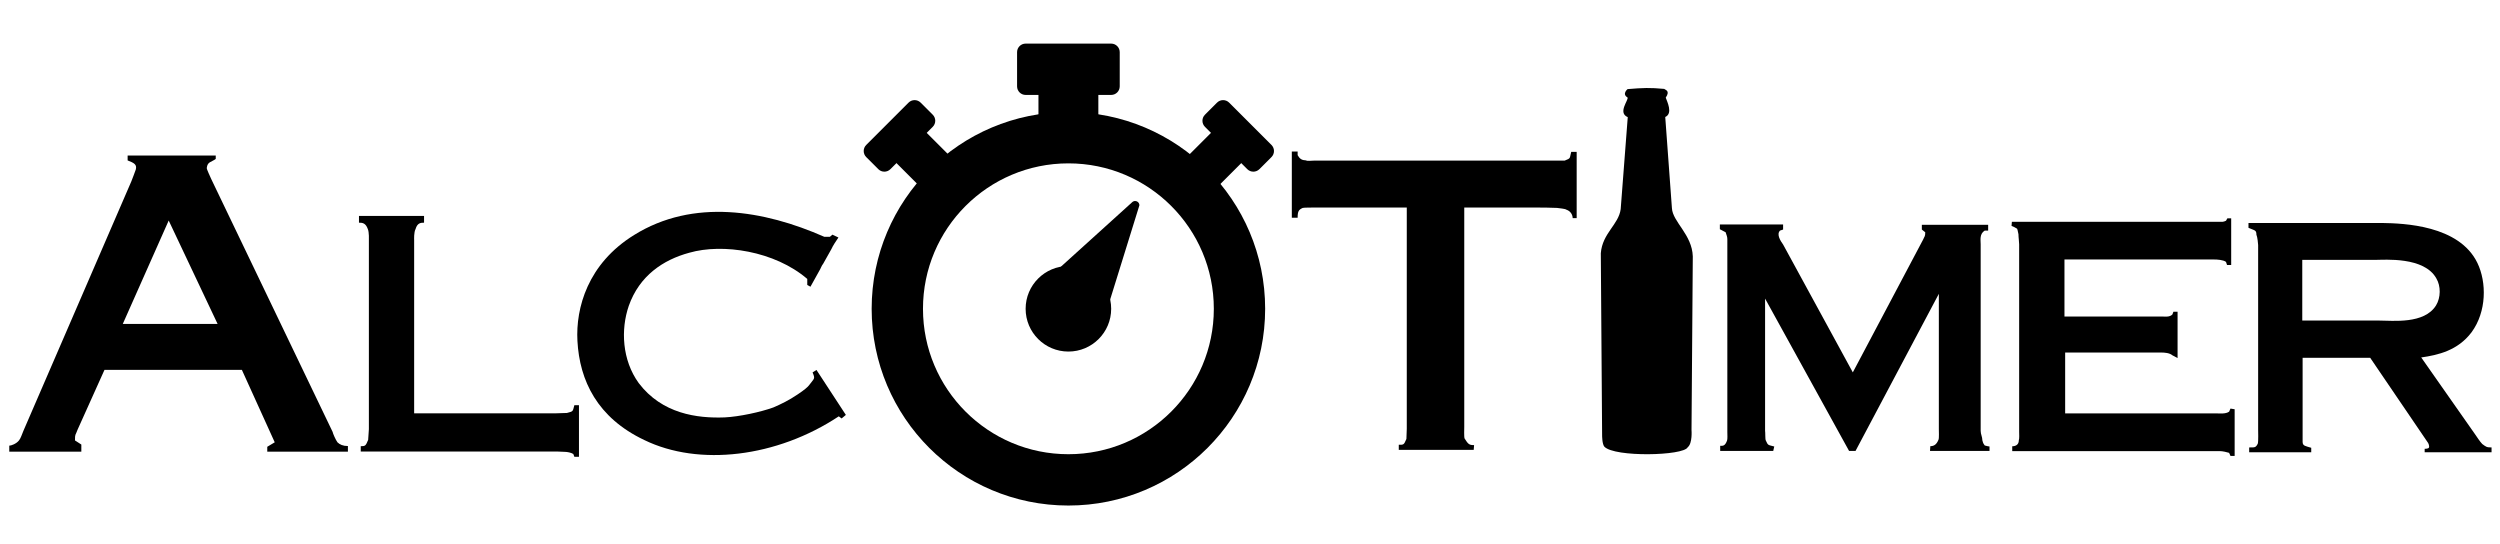
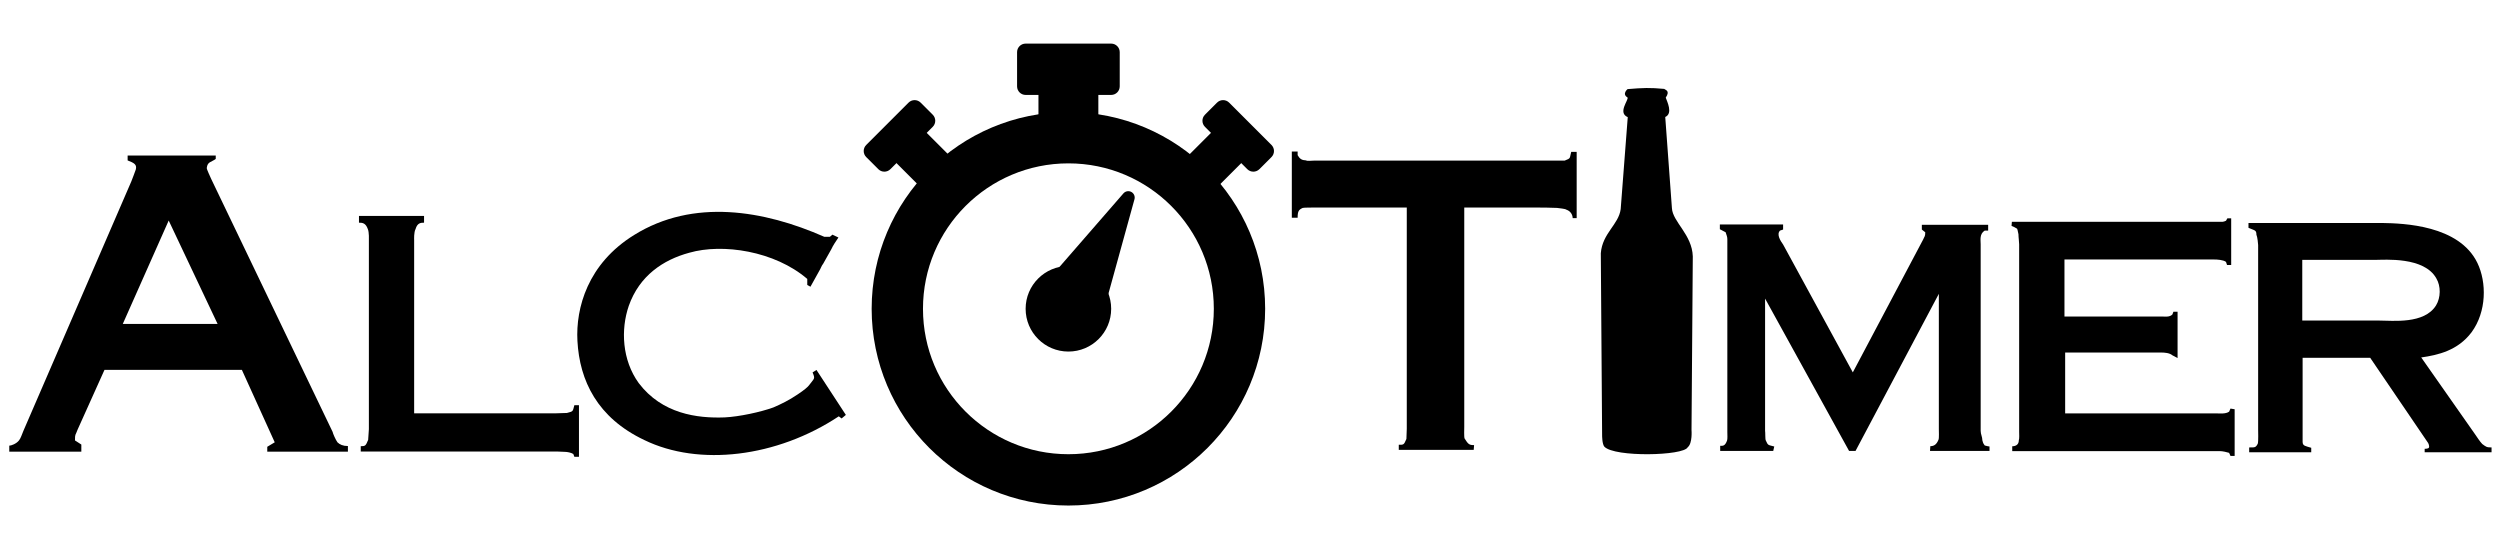
<svg xmlns="http://www.w3.org/2000/svg" viewBox="0 0 2300 500">
  <path d="M117.42 147.587v-4.465h81.063v3.09c-4.122 3.093-7.557 2.406-8.244 8.245-.343 1.03 3.78 9.274 4.122 10.305l111.634 232.542c.343 1.718 2.747 7.214 4.465 9.618 2.06 2.06 5.152 3.435 9.618 3.435v5.152h-74.193v-4.465l6.87-4.122-30.228-66.637H96.123l-24.73 54.959c-2.062 5.84-2.405 3.435-2.405 9.962l5.84 3.778v6.526H8.532v-5.495c1.718 0 6.527-1.718 8.93-4.81 1.72-2.06 2.75-5.84 4.123-8.93l99.27-229.451s4.12-10.65 4.12-10.992c1.03-4.465-1.374-5.84-7.556-8.244v-.001zm37.783 55.302l-42.25 95.147h87.248l-44.998-95.147z" />
  <path d="M339.367 394.892V220.809s.325-7.16-.977-10.087c-1.952-5.532-4.88-5.857-8.134-5.857v-6.183h59.871v6.183c-3.253 0-6.182.325-7.809 5.857-1.627 2.928-1.3 9.76-1.3 9.76V380.25h130.48c3.254 0 6.833-.325 10.087-.325 5.857-1.627 5.206-.976 6.833-7.158h4.23v47.506h-4.23l-.976-2.603c-1.953-1.301-5.857-1.952-7.484-1.952l-7.484-.325h-180.59v-4.881c4.23 0 4.554-.326 6.832-5.857 0 0 .65-8.786.65-9.762h.001z" />
  <path d="M758.32 217.844h5.213l2.28-1.955 5.54 2.606c-2.607 3.91-4.888 7.168-6.517 10.752l-7.493 13.358c-1.63 1.955-2.28 4.56-3.584 6.516l-8.145 14.66-2.933-1.628v-5.54c-29.974-25.737-77.867-32.905-108.492-24.108-24.11 6.516-45.939 21.177-55.713 48.87-7.493 21.83-6.19 49.849 9.123 71.026 21.503 28.345 53.757 32.58 79.17 31.603 13.358-.652 32.906-4.887 44.635-9.123 6.842-2.932 14.336-6.516 22.48-12.054 5.865-3.91 9.45-6.842 10.752-8.797 4.561-6.19 5.54-5.213 2.932-11.403l3.584-2.281 27.042 41.377-3.91 3.258-2.606-1.955c-57.016 37.794-128.693 46.264-178.866 21.83-43.332-20.526-59.622-54.736-61.577-91.226-1.63-30.3 9.448-71.025 52.128-97.415 54.41-33.884 119.57-22.806 174.957 1.629z" />
  <g transform="translate(-299.492 -479.619) scale(.787)">
-     <svg height="600" width="600" x="1329.507" y="630.401" stroke="#000" stroke-width="0">&gt;<circle cx="300" cy="340" r="200" fill="none" stroke-width="60" />
+     <svg height="600" width="600" x="1329.507" y="630.401" stroke="#000" stroke-width="0">&gt;
+             <circle cx="300" cy="340" r="200" fill="none" stroke-width="60" />
      <circle cx="300" cy="340" r="50" />
-       <path d="M270 310l105-95a5 5 0 018 4l-45 145" />
+       <path d="M270 325 L370 210 L330 355" stroke-linejoin="round" stroke-width="15" stroke="black" />
      <rect x="240" y="30" height="60" width="120" rx="10" />
      <path d="M265 70h70v50h-70z" />
      <g transform="rotate(-45)">
        <rect x="-70" y="150" height="40" width="90" rx="10" />
        <path d="M-50 170H0v60h-50z" />
      </g>
      <g transform="rotate(45)">
        <rect x="405" y="-275" height="40" width="90" rx="10" />
        <path d="M425-255h50v60h-50z" />
      </g>
    </svg>
  </g>
  <path d="M1188.47 200.317v-60.915h5.355v3.347c1.673 3.012 3.68 4.685 7.028 4.685 2.343 1.004 4.686.335 8.033.335h230.608c6.025-2.343 4.35-2.008 6.025-8.033h5.02v60.916h-3.682c0-2.678-1.673-6.36-5.69-7.7-1.338-1.003-6.693-1.337-8.702-1.672-6.694-.335-14.726-.335-18.408-.335h-66.94v201.824c0 1.673-.335 9.372.335 10.71 3.347 5.356 4.35 6.025 8.702 6.025l-.335 4.35h-68.948v-4.685c4.35 0 4.686.335 7.029-5.355 0-3.347.335-6.025.335-9.372V190.945h-86.353c-.335 0-8.367 0-9.371.335-3.682 1.673-4.686 3.012-4.686 9.037h-5.355z" />
  <g transform="translate(1014.71 50.876) scale(.4)">
    <svg height="1052" width="744" x="894.419" y="-30.803">
      <path d="M258.83 930.97c23.451 24.692 182.24 21.078 191.62 1.425 11.465-9.07 8.844-39.909 8.844-39.909l2.948-399.09c-1.56-50.4-46.46-79.43-48.03-111.18l-15.35-209.52c18.24-8.062 4.259-35.445 1.132-44.516 10.944-16.126-.968-17.608-3.574-20.127-32.832-3.023-48.197-2.52-84.156.504 0 0-13.702 11.18-.153 19.242 3.127 5.543-23.45 35.175.521 45.254l-16.24 211.51c-4.69 35.78-42.083 55.192-45.73 101.55l3.01 419.19s-.052 19.61 5.16 25.656l-.002.011z" />
    </svg>
  </g>
  <path d="M1582.266 210.874v-4.38h58.189v4.692l-2.816.939c-3.44 3.44.313 9.385 2.816 12.827l64.133 117.629 64.758-122.322c1.252-3.13 1.878-2.503 1.878-6.57l-3.13-2.503v-4.38h61.006v5.319h-3.13c-5.004 3.128-3.753 8.76-3.753 12.514v171.75c0 3.13 1.564 5.632 1.564 8.76.626 1.877.313 2.19 2.19 4.693l2.503.626 1.877.313v4.066h-54.748l.313-4.38c3.129 0 5.63-1.25 7.508-5.943.626-1.252.313-8.134.313-9.698V270.314l-76.646 144.533h-5.944l-77.273-140.153V396.39c.313 1.25 0 7.508.626 8.76 2.19 5.005 2.19 4.066 7.82 5.63l-.937 4.067h-48.804v-4.692c2.503 0 4.38.313 6.257-4.693.626-1.251.313-5.944.313-8.134V219.946c0-1.877-.626-3.441-1.565-6.257l-5.318-2.815z" />
  <path d="M2047.92 203.085l1.273-2.228h3.5v42.96h-3.818l-.955-2.863c-2.546-1.91-7.956-2.228-11.138-2.228h-137.475v52.508h91.014c1.59 0 5.728.637 8.274-1.91l.954-2.545h3.819v42.643l-4.773-2.546c-2.546-2.228-7.32-2.546-10.184-2.546h-88.468v56.008h139.703c2.546 0 7.956.637 11.138-1.59l1.273-2.865 3.819.637v42.96h-3.82l-1.272-2.863c-1.91-.637-6.046-1.592-8.592-1.592h-190.938v-4.455c2.864 0 6.047-1.273 6.047-5.41.636-1.59.318-6.364.318-7.955v-172.48c0-2.228-.636-6.365-.636-9.23-.32-.636-.637-4.136-1.273-5.091-2.864-1.591-1.91-1.273-5.092-2.546l.318-3.82H2040.6c4.455 0 4.455.32 7.32-.953h-.001z" />
  <path d="M2118.089 239.089v55.827h71.052c12.053 0 41.235 3.489 52.02-13.957 4.44-7.295 4.44-17.763.317-24.741-11.102-20.3-47.896-17.13-56.143-17.13h-67.246zm159.232 160.819c1.27 1.903 4.44 6.66 6.344 8.564 3.49 2.537 3.807 3.172 8.565 3.172v4.44h-61.536v-3.171s3.172 0 3.806-.952c.952-1.586-.634-4.44-.634-4.44l-53.29-78.348h-62.17v77.396c0 3.806 2.855 3.806 7.93 5.392v4.124h-57.095v-4.441c5.075 0 6.027.317 7.93-3.49.634-1.903.317-11.736.317-13.004v-169.7c0-.952-.634-7.613-1.586-9.516 0-4.44-1.586-3.806-7.295-6.344v-4.44h123.072c19.349.317 70.734 1.903 87.546 36.794 8.564 17.763 8.564 44.725-5.393 63.756-12.688 16.812-30.768 20.935-46.31 23.156l49.8 71.052h-.001z" />
</svg>
